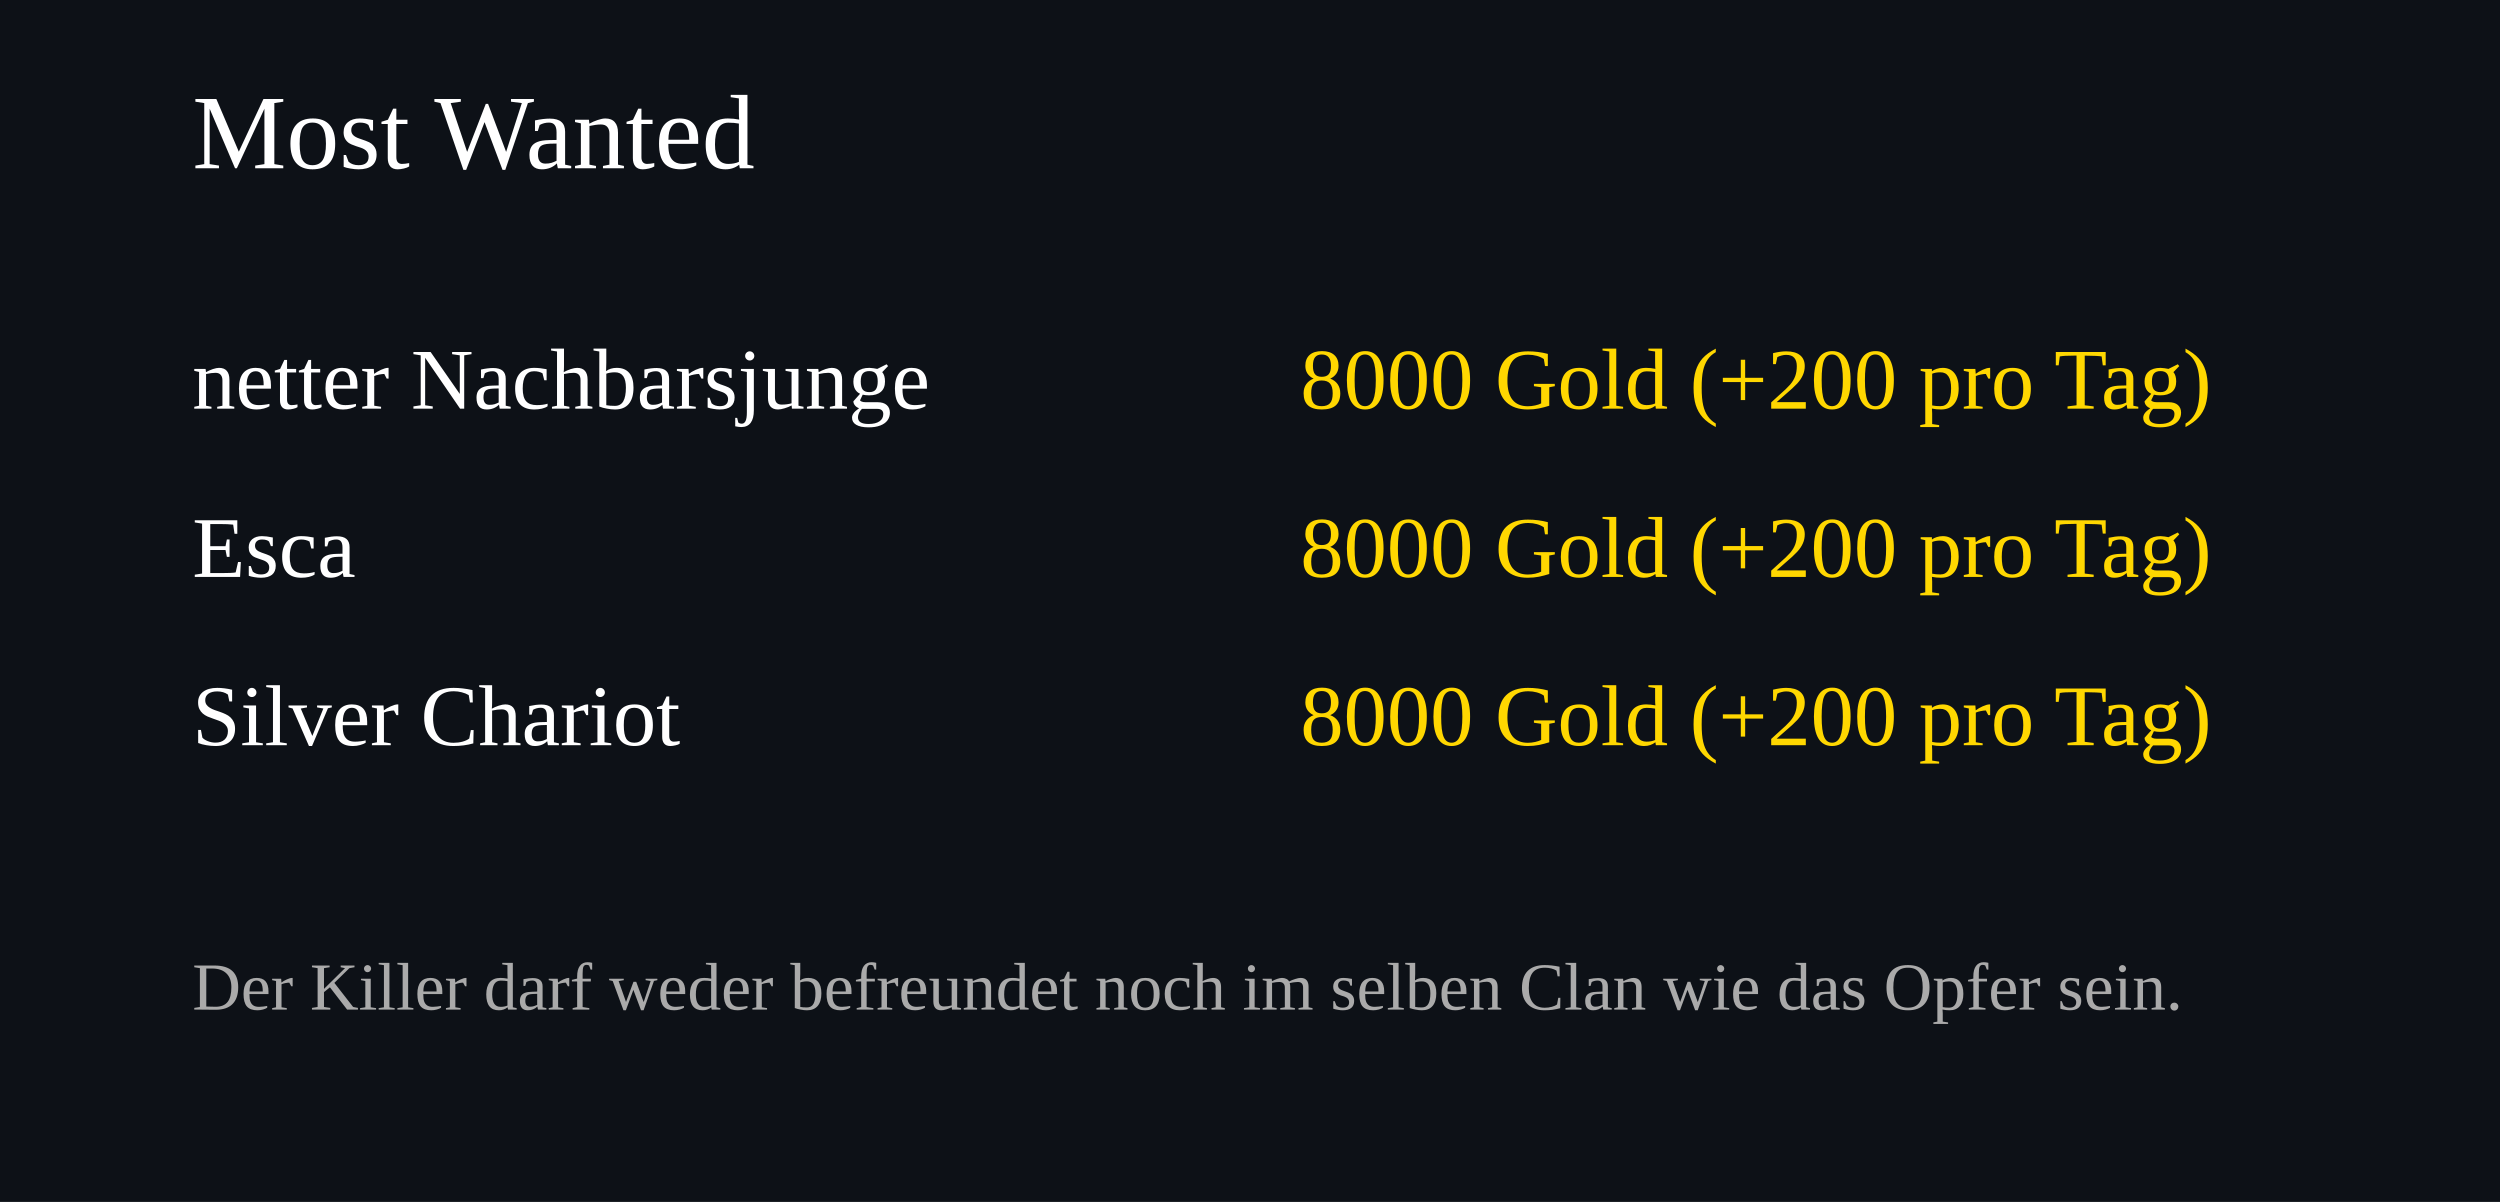
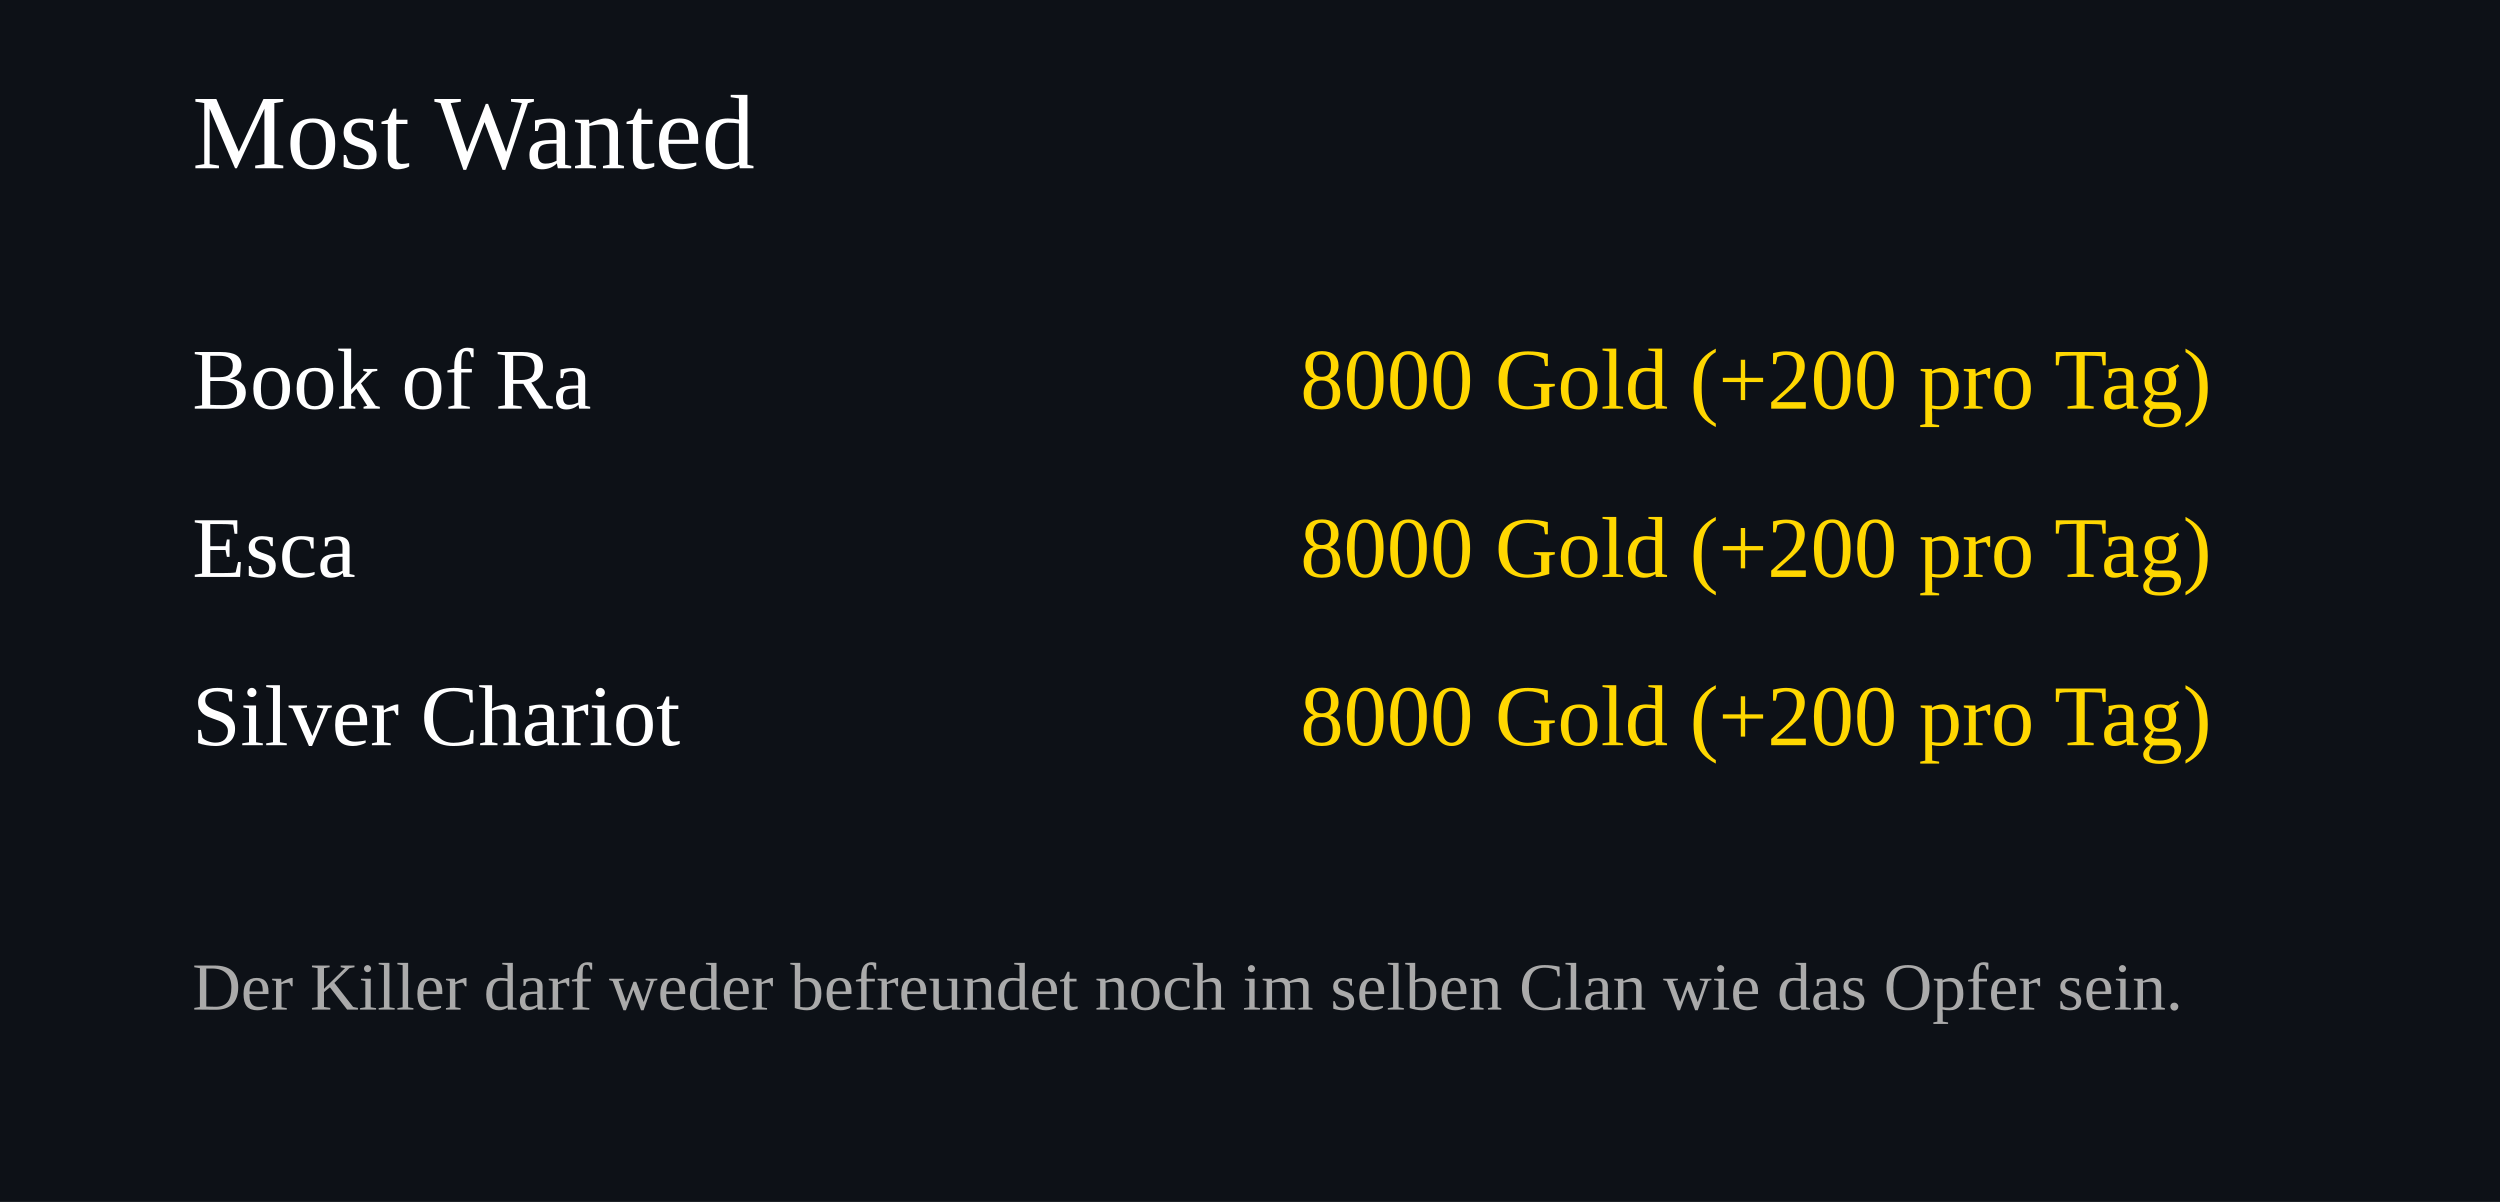
<svg xmlns="http://www.w3.org/2000/svg" width="520" height="250">
  <rect width="100%" height="100%" fill="#0d1117" />
  <text x="40" y="35" font-size="22" fill="#ffffff">Most Wanted</text>
-   <text x="40" y="85" font-size="18" fill="#ffffff">netter Nachbarsjunge</text>
+   <text x="40" y="85" font-size="18" fill="#ffffff">Book of Ra</text>
  <text x="460" y="85" font-size="18" fill="#FFD700" text-anchor="end">
    8000 Gold (+200 pro Tag)
  </text>
  <text x="40" y="120" font-size="18" fill="#ffffff">Esca</text>
  <text x="460" y="120" font-size="18" fill="#FFD700" text-anchor="end">
    8000 Gold (+200 pro Tag)
  </text>
  <text x="40" y="155" font-size="18" fill="#ffffff">Silver Chariot</text>
  <text x="460" y="155" font-size="18" fill="#FFD700" text-anchor="end">
    8000 Gold (+200 pro Tag)
  </text>
  <text x="40" y="210" font-size="14" fill="#aaaaaa">
Der Killer darf weder befreundet noch im selben Clan wie das Opfer sein.
</text>
</svg>
